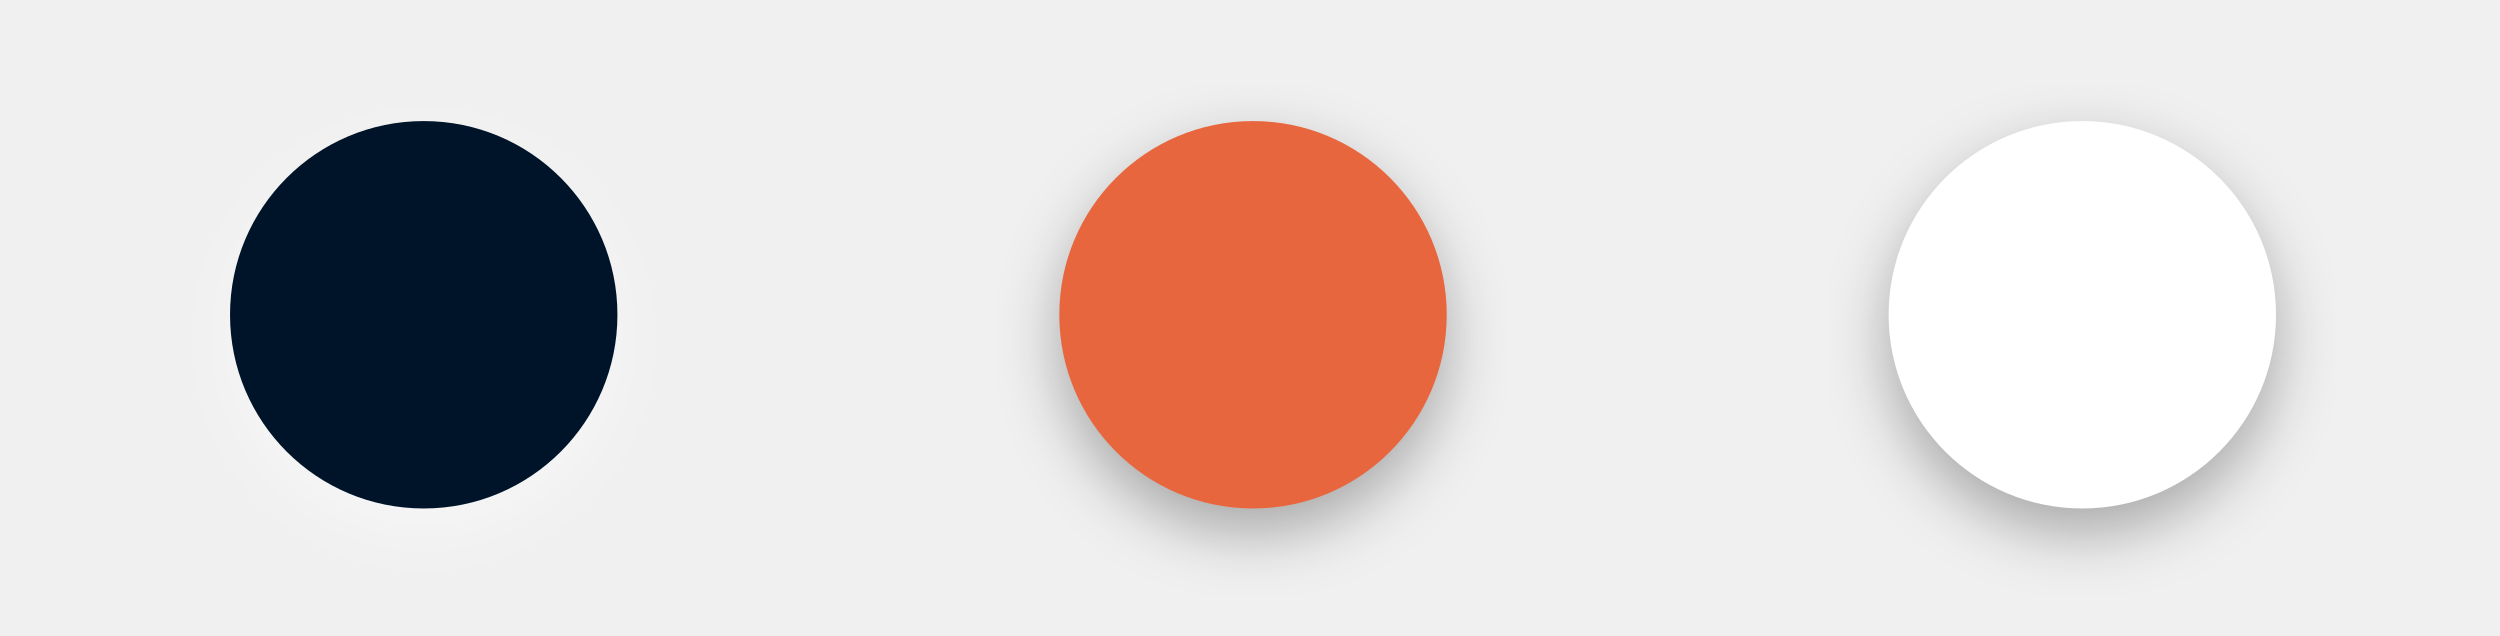
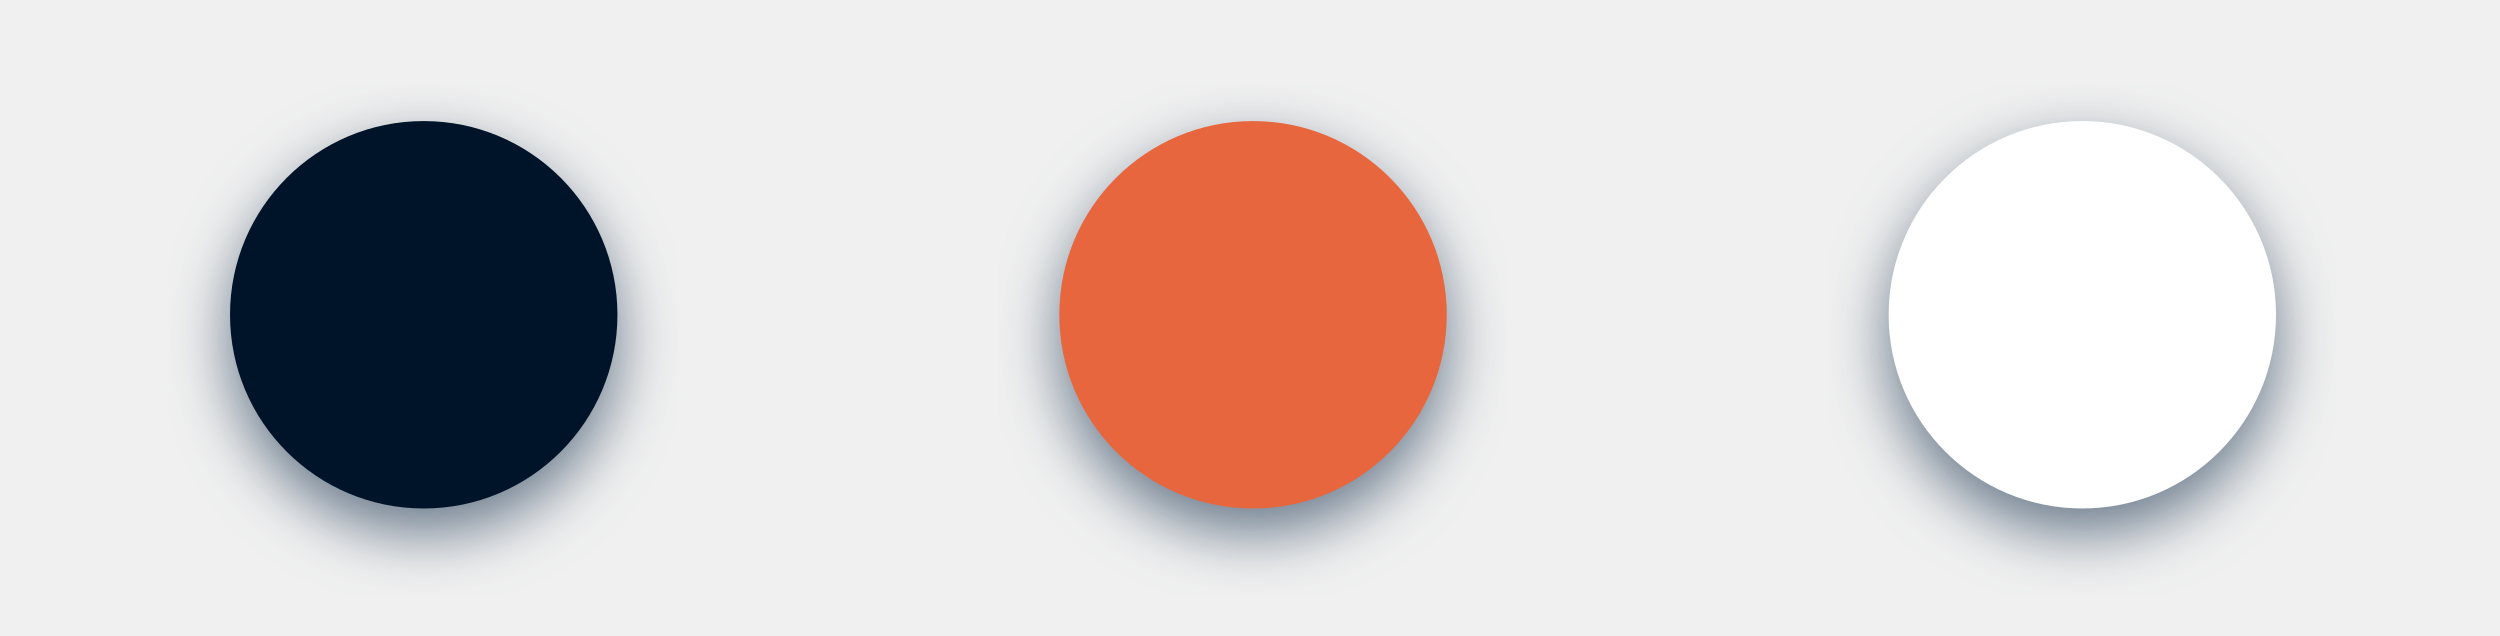
<svg xmlns="http://www.w3.org/2000/svg" width="413" height="105" viewBox="0 0 413 105" fill="none">
  <g filter="url(#filter0_d)">
    <circle cx="207" cy="52" r="32" fill="#E8663D" />
  </g>
  <g filter="url(#filter1_d)">
    <circle cx="344" cy="52" r="32" fill="white" />
  </g>
  <g filter="url(#filter2_d)">
    <circle cx="70" cy="52" r="32" fill="#001429" />
  </g>
  <defs>
    <filter id="filter0_d" x="165" y="14" width="84" height="84" filterUnits="userSpaceOnUse" color-interpolation-filters="sRGB">
      <feFlood flood-opacity="0" result="BackgroundImageFix" />
      <feColorMatrix in="SourceAlpha" type="matrix" values="0 0 0 0 0 0 0 0 0 0 0 0 0 0 0 0 0 0 127 0" />
      <feOffset dy="4" />
      <feGaussianBlur stdDeviation="5" />
-       <feColorMatrix type="matrix" values="0 0 0 0 0 0 0 0 0 0 0 0 0 0 0 0 0 0 0.3 0" />
+       <feColorMatrix type="matrix" values="0 0 0 0 0.281 0 0 0 0 0.361 0 0 0 0 0.446 0 0 0 0.8 0" />
      <feBlend mode="normal" in2="BackgroundImageFix" result="effect1_dropShadow" />
      <feBlend mode="normal" in="SourceGraphic" in2="effect1_dropShadow" result="shape" />
    </filter>
    <filter id="filter1_d" x="302" y="14" width="84" height="84" filterUnits="userSpaceOnUse" color-interpolation-filters="sRGB">
      <feFlood flood-opacity="0" result="BackgroundImageFix" />
      <feColorMatrix in="SourceAlpha" type="matrix" values="0 0 0 0 0 0 0 0 0 0 0 0 0 0 0 0 0 0 127 0" />
      <feOffset dy="4" />
      <feGaussianBlur stdDeviation="5" />
-       <feColorMatrix type="matrix" values="0 0 0 0 0 0 0 0 0 0 0 0 0 0 0 0 0 0 0.3 0" />
+       <feColorMatrix type="matrix" values="0 0 0 0 0.281 0 0 0 0 0.361 0 0 0 0 0.446 0 0 0 0.8 0" />
      <feBlend mode="normal" in2="BackgroundImageFix" result="effect1_dropShadow" />
      <feBlend mode="normal" in="SourceGraphic" in2="effect1_dropShadow" result="shape" />
    </filter>
    <filter id="filter2_d" x="28" y="14" width="84" height="84" filterUnits="userSpaceOnUse" color-interpolation-filters="sRGB">
      <feFlood flood-opacity="0" result="BackgroundImageFix" />
      <feColorMatrix in="SourceAlpha" type="matrix" values="0 0 0 0 0 0 0 0 0 0 0 0 0 0 0 0 0 0 127 0" />
      <feOffset dy="4" />
      <feGaussianBlur stdDeviation="5" />
-       <feColorMatrix type="matrix" values="0 0 0 0 1 0 0 0 0 1 0 0 0 0 1 0 0 0 0.4 0" />
+       <feColorMatrix type="matrix" values="0 0 0 0 0.281 0 0 0 0 0.361 0 0 0 0 0.446 0 0 0 0.8 0" />
      <feBlend mode="normal" in2="BackgroundImageFix" result="effect1_dropShadow" />
      <feBlend mode="normal" in="SourceGraphic" in2="effect1_dropShadow" result="shape" />
    </filter>
  </defs>
</svg>
